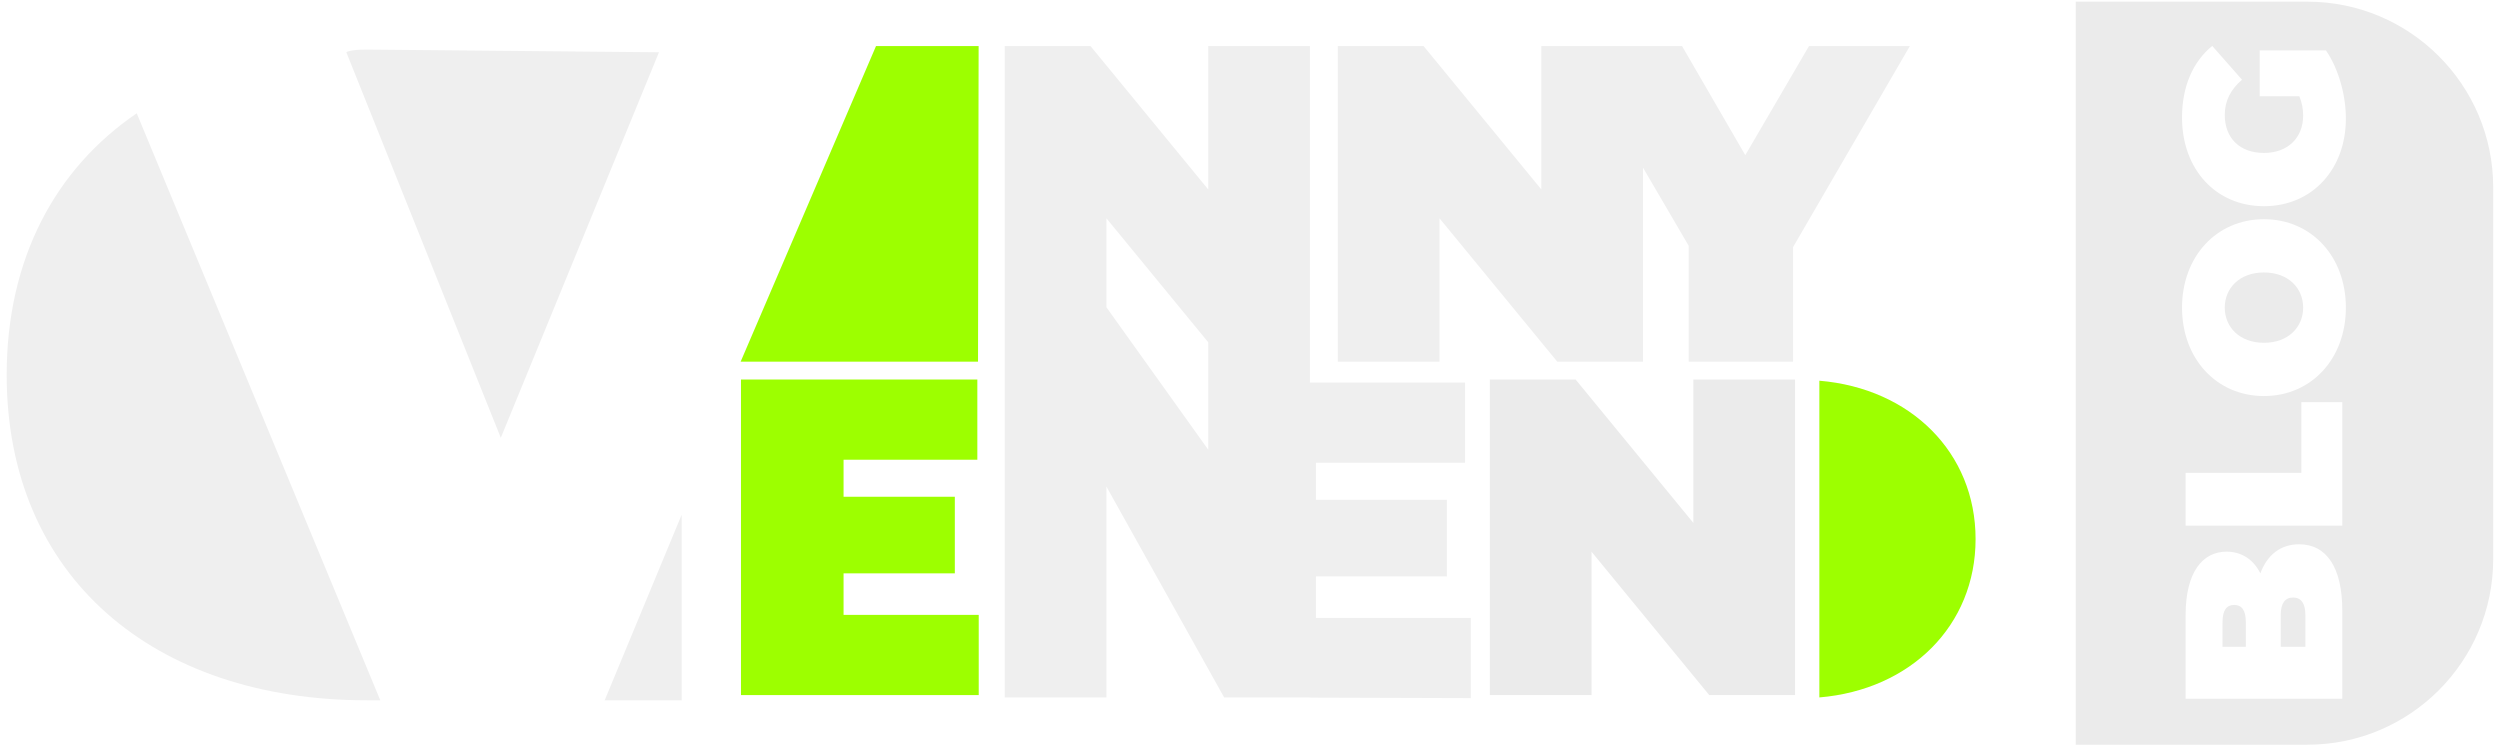
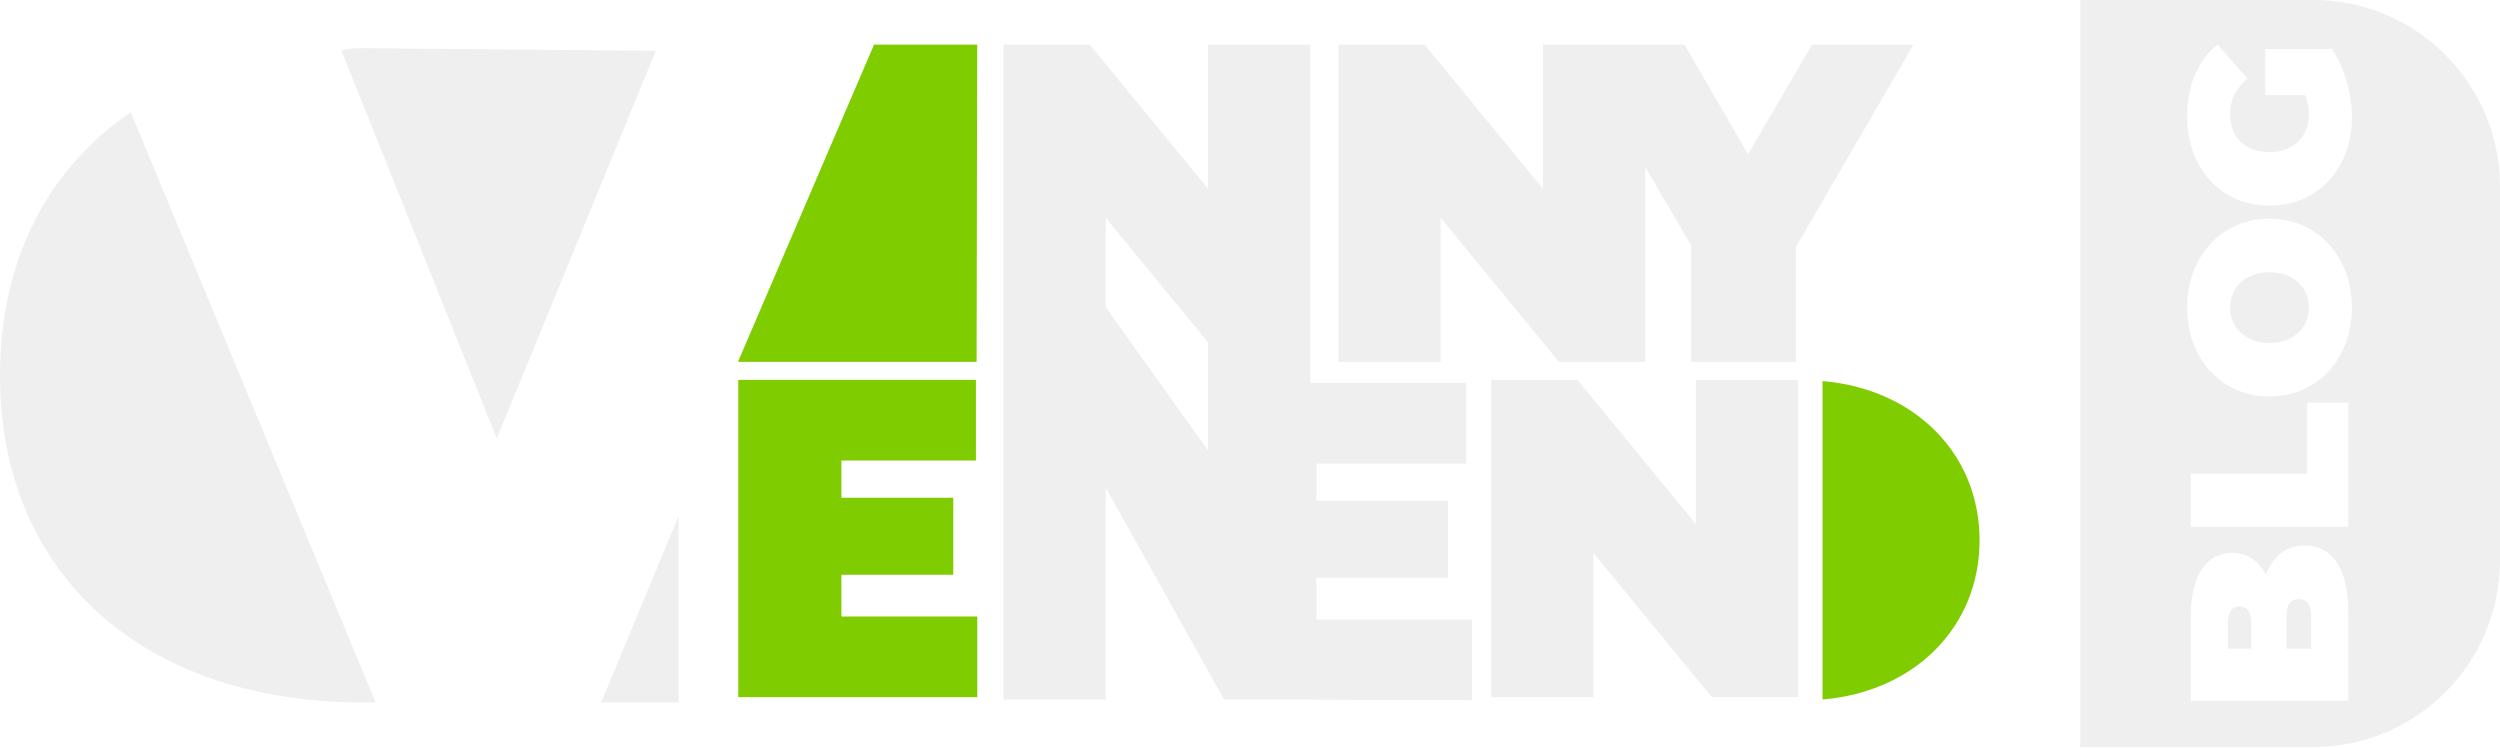
<svg xmlns="http://www.w3.org/2000/svg" width="100%" height="100%" viewBox="0 0 2686 803" version="1.1" xml:space="preserve" style="fill-rule:evenodd;clip-rule:evenodd;stroke-linejoin:round;stroke-miterlimit:2;">
-   <g id="sobrenegrologonew.svg" transform="matrix(0.994603,0,0,0.994603,1343,401.3)">
-     <g transform="matrix(1,0,0,1,-1754,-1240.5)">
-       <g transform="matrix(1,0,0,1,200.899,-276.327)">
-         <g transform="matrix(2.90812,0,0,2.90812,-168.78,1107.24)">
-           <g transform="matrix(-1.95626,0,0,1.95626,663.836,104.677)">
-             <path d="M201.812,80.538L204.338,80.538C244.879,80.538 272.753,57.073 272.753,18.758C272.753,-3.243 263.562,-20.347 248.06,-30.924L201.812,80.538Z" style="fill:rgb(239,239,239);" />
-           </g>
-           <g transform="matrix(-1.95626,0,0,1.95626,663.836,104.677)">
-             <path d="M144.589,45.303L144.589,80.538L159.208,80.538L144.589,45.303Z" style="fill:rgb(239,239,239);" />
-           </g>
-           <g transform="matrix(-1.95626,0,0,1.95626,663.836,104.677)">
-             <path d="M208.259,-42.51C208.259,-42.51 207.81,-43.021 204.338,-43.021L148.898,-42.51L178.93,30.695L208.259,-42.51Z" style="fill:rgb(239,239,239);" />
-           </g>
-         </g>
-         <g transform="matrix(1,0,0,1,-183.752,384.596)">
-           <g>
-             <g transform="matrix(2.75883,0,0,2.75883,434.195,897.223)">
-               <path d="M365.684,80.538L365.921,-43.021L325.74,-43.021L272.741,80.538L365.684,80.538Z" style="fill:rgb(157,255,0);fill-rule:nonzero;" />
-             </g>
-             <g transform="matrix(2.75883,0,0,2.75883,419.781,770.36)">
-               <path d="M318.261,225.679L318.261,209.415L361.827,209.415L361.827,179.424L318.261,179.424L318.261,164.926L370.642,164.926L370.642,133.523L278.095,133.523L278.095,257.082L371.182,257.082L371.182,225.679L318.261,225.679Z" style="fill:rgb(157,255,0);fill-rule:nonzero;" />
-             </g>
-           </g>
-           <g transform="matrix(2.75883,0,0,2.66068,-22.3637,791.436)">
-             <path d="M860.602,259.595C896.343,256.487 921.771,230.408 921.771,195.302C921.771,160.196 896.343,134.118 860.602,131.009L860.602,259.595Z" style="fill:rgb(157,255,0);" />
-           </g>
-         </g>
-         <g transform="matrix(1,0,0,1,-176.752,384.596)">
-           <path d="M2154.4,909.9L2154.4,1119.41L2061.74,1119.41L1934.57,964.558L1934.57,1119.41L1824.71,1119.41L1824.71,778.535L1917.38,778.535L2044.55,933.392L2044.55,778.535L2196.57,778.535L2264.88,896.382L2333.67,778.535L2442.63,778.535L2316.46,995.723L2316.46,1119.41L2203.74,1119.41L2203.74,994.262L2154.4,909.9ZM1794.23,1482.16L1701.93,1482.16L1574.76,1254.37L1574.76,1482.16L1464.9,1482.16L1464.9,778.535L1557.56,778.535L1684.73,933.392L1684.73,778.535L1794.59,778.535L1794.59,1142.01L1962.14,1142.01L1962.14,1228.64L1801.09,1228.64L1801.09,1268.64L1942.54,1268.64L1942.54,1351.38L1801.09,1351.38L1801.09,1396.25L1968.35,1396.25L1968.35,1482.89L1795.03,1482.33L1794.23,1482.16ZM1684.73,1098.48L1574.76,964.558L1574.76,1060.71L1684.73,1214.52L1684.73,1098.48Z" style="fill:rgb(239,239,239);" />
-         </g>
-         <g transform="matrix(2.75883,0,0,2.75883,17.488,1154.96)">
-           <path d="M730.208,133.523L730.208,189.654L684.112,133.523L650.525,133.523L650.525,257.082L690.345,257.082L690.345,200.951L736.44,257.082L770.028,257.082L770.028,133.523L730.208,133.523Z" style="fill:rgb(235,235,235);fill-rule:nonzero;" />
-         </g>
-         <g transform="matrix(1,0,0,1,-183.752,384.596)">
-           <path d="M2628.83,730.567L2879.13,730.567C2989.88,730.567 3079.8,820.48 3079.8,931.228L3079.8,1332.55C3079.8,1443.3 2989.88,1533.21 2879.13,1533.21L2628.83,1533.21L2628.83,730.567ZM2916.78,1296.59L2916.78,1163.13L2872.56,1163.13L2872.56,1239.55L2747.53,1239.55L2747.53,1296.59L2916.78,1296.59ZM2828.29,1348.12C2820.56,1332.65 2807.5,1324.67 2791.76,1324.67C2766.14,1324.67 2747.53,1346.43 2747.53,1393.1L2747.53,1483.53L2916.78,1483.53L2916.78,1388.26C2916.78,1341.59 2899.63,1316.7 2870.13,1316.7C2850.04,1316.7 2835.54,1328.3 2828.29,1348.12ZM2787.4,1400.84C2787.4,1388.02 2791.76,1382.21 2799.99,1382.21C2808.22,1382.21 2812.58,1388.02 2812.58,1400.84L2812.58,1427.46L2787.4,1427.46L2787.4,1400.84ZM2876.91,1393.1L2876.91,1427.46L2850.28,1427.46L2850.28,1393.1C2850.28,1380.51 2854.88,1374.22 2863.6,1374.22C2872.31,1374.22 2876.91,1380.51 2876.91,1393.1ZM2920.65,1061.06C2920.65,1005.91 2883.44,965.548 2832.16,965.548C2780.88,965.548 2743.66,1005.91 2743.66,1061.06C2743.66,1116.2 2780.88,1156.57 2832.16,1156.57C2883.44,1156.57 2920.65,1116.2 2920.65,1061.06ZM2874.49,1061.06C2874.49,1082.11 2858.53,1099.04 2832.16,1099.04C2805.79,1099.04 2789.82,1082.11 2789.82,1061.06C2789.82,1040.01 2805.79,1023.08 2832.16,1023.08C2858.53,1023.08 2874.49,1040.01 2874.49,1061.06ZM2870.38,832.749C2873.28,839.766 2874.49,846.541 2874.49,853.557C2874.49,877.995 2857.56,893.964 2832.16,893.964C2806.03,893.964 2789.82,877.995 2789.82,852.832C2789.82,837.83 2796.11,825.498 2808.45,814.864L2776.29,778.366C2755.26,795.529 2743.66,822.356 2743.66,855.735C2743.66,911.609 2780.15,951.491 2832.16,951.491C2884.16,951.491 2920.65,911.609 2920.65,856.945C2920.65,832.024 2913.16,803.746 2899.14,783.202L2827.56,783.202L2827.56,832.749L2870.38,832.749Z" style="fill:rgb(235,235,235);" />
-         </g>
+   <g>
+     <g transform="matrix(2.90812,0,0,2.90812,-378.82,-7.94211)">
+       <g transform="matrix(-1.95626,0,0,1.95626,663.836,104.677)">
+         <path d="M201.812,80.538L204.338,80.538C244.879,80.538 272.753,57.073 272.753,18.758C272.753,-3.243 263.562,-20.347 248.06,-30.924L201.812,80.538Z" style="fill:rgb(239,239,239);" />
      </g>
+       <g transform="matrix(-1.95626,0,0,1.95626,663.836,104.677)">
+         <path d="M144.589,45.303L144.589,80.538L159.208,80.538L144.589,45.303Z" style="fill:rgb(239,239,239);" />
+       </g>
+       <g transform="matrix(-1.95626,0,0,1.95626,663.836,104.677)">
+         <path d="M208.259,-42.51C208.259,-42.51 207.81,-43.021 204.338,-43.021L148.898,-42.51L178.93,30.695L208.259,-42.51Z" style="fill:rgb(239,239,239);" />
+       </g>
+     </g>
+     <g transform="matrix(1,0,0,1,-393.792,-730.589)">
+       <g transform="matrix(2.75883,0,0,2.75883,434.195,897.223)">
+         <path d="M365.684,80.538L365.921,-43.021L325.74,-43.021L272.741,80.538L365.684,80.538Z" style="fill:rgb(127,205,0);fill-rule:nonzero;" />
+       </g>
+       <g transform="matrix(2.75883,0,0,2.75883,419.781,770.36)">
+         <path d="M318.261,225.679L318.261,209.415L361.827,209.415L361.827,179.424L318.261,179.424L318.261,164.926L370.642,164.926L370.642,133.523L278.095,133.523L278.095,257.082L371.182,257.082L371.182,225.679L318.261,225.679Z" style="fill:rgb(127,205,0);fill-rule:nonzero;" />
+       </g>
+     </g>
+     <g transform="matrix(2.75883,0,0,2.66068,-416.156,60.8475)">
+       <path d="M860.602,259.595C896.343,256.487 921.771,230.408 921.771,195.302C921.771,160.196 896.343,134.118 860.602,131.009L860.602,259.595Z" style="fill:rgb(127,205,0);" />
+     </g>
+     <g transform="matrix(1,0,0,1,-386.792,-730.589)">
+       <path d="M2154.4,909.9L2154.4,1119.41L2061.74,1119.41L1934.57,964.558L1934.57,1119.41L1824.71,1119.41L1824.71,778.535L1917.38,778.535L2044.55,933.392L2044.55,778.535L2196.57,778.535L2264.88,896.382L2333.67,778.535L2442.63,778.535L2316.46,995.723L2316.46,1119.41L2203.74,1119.41L2203.74,994.262L2154.4,909.9ZM1794.23,1482.16L1701.93,1482.16L1574.76,1254.37L1574.76,1482.16L1464.9,1482.16L1464.9,778.535L1557.56,778.535L1684.73,933.392L1684.73,778.535L1794.59,778.535L1794.59,1142.01L1962.14,1142.01L1962.14,1228.64L1801.09,1228.64L1801.09,1268.64L1942.54,1268.64L1942.54,1351.38L1801.09,1351.38L1801.09,1396.25L1968.35,1396.25L1968.35,1482.89L1795.03,1482.33L1794.23,1482.16ZM1684.73,1098.48L1574.76,964.558L1574.76,1060.71L1684.73,1214.52L1684.73,1098.48Z" style="fill:rgb(239,239,239);" />
+     </g>
+     <g transform="matrix(2.75883,0,0,2.75883,-192.552,39.7723)">
+       <path d="M730.208,133.523L730.208,189.654L684.112,133.523L650.525,133.523L650.525,257.082L690.345,257.082L690.345,200.951L736.44,257.082L770.028,257.082L770.028,133.523L730.208,133.523Z" style="fill:rgb(239,239,239);fill-rule:nonzero;" />
+     </g>
+     <g transform="matrix(1,0,0,1,-393.792,-730.589)">
+       <path d="M2628.83,730.567L2879.13,730.567C2989.88,730.567 3079.8,820.48 3079.8,931.228L3079.8,1332.55C3079.8,1443.3 2989.88,1533.21 2879.13,1533.21L2628.83,1533.21L2628.83,730.567ZM2916.78,1296.59L2916.78,1163.13L2872.56,1163.13L2872.56,1239.55L2747.53,1239.55L2747.53,1296.59L2916.78,1296.59ZM2828.29,1348.12C2820.56,1332.65 2807.5,1324.67 2791.76,1324.67C2766.14,1324.67 2747.53,1346.43 2747.53,1393.1L2747.53,1483.53L2916.78,1483.53L2916.78,1388.26C2916.78,1341.59 2899.63,1316.7 2870.13,1316.7C2850.04,1316.7 2835.54,1328.3 2828.29,1348.12ZM2787.4,1400.84C2787.4,1388.02 2791.76,1382.21 2799.99,1382.21C2808.22,1382.21 2812.58,1388.02 2812.58,1400.84L2812.58,1427.46L2787.4,1427.46L2787.4,1400.84ZM2876.91,1393.1L2876.91,1427.46L2850.28,1427.46L2850.28,1393.1C2850.28,1380.51 2854.88,1374.22 2863.6,1374.22C2872.31,1374.22 2876.91,1380.51 2876.91,1393.1ZM2920.65,1061.06C2920.65,1005.91 2883.44,965.548 2832.16,965.548C2780.88,965.548 2743.66,1005.91 2743.66,1061.06C2743.66,1116.2 2780.88,1156.57 2832.16,1156.57C2883.44,1156.57 2920.65,1116.2 2920.65,1061.06ZM2874.49,1061.06C2874.49,1082.11 2858.53,1099.04 2832.16,1099.04C2805.79,1099.04 2789.82,1082.11 2789.82,1061.06C2789.82,1040.01 2805.79,1023.08 2832.16,1023.08C2858.53,1023.08 2874.49,1040.01 2874.49,1061.06ZM2870.38,832.749C2873.28,839.766 2874.49,846.541 2874.49,853.557C2874.49,877.995 2857.56,893.964 2832.16,893.964C2806.03,893.964 2789.82,877.995 2789.82,852.832C2789.82,837.83 2796.11,825.498 2808.45,814.864L2776.29,778.366C2755.26,795.529 2743.66,822.356 2743.66,855.735C2743.66,911.609 2780.15,951.491 2832.16,951.491C2884.16,951.491 2920.65,911.609 2920.65,856.945C2920.65,832.024 2913.16,803.746 2899.14,783.202L2827.56,783.202L2827.56,832.749L2870.38,832.749Z" style="fill:rgb(239,239,239);" />
    </g>
  </g>
</svg>
